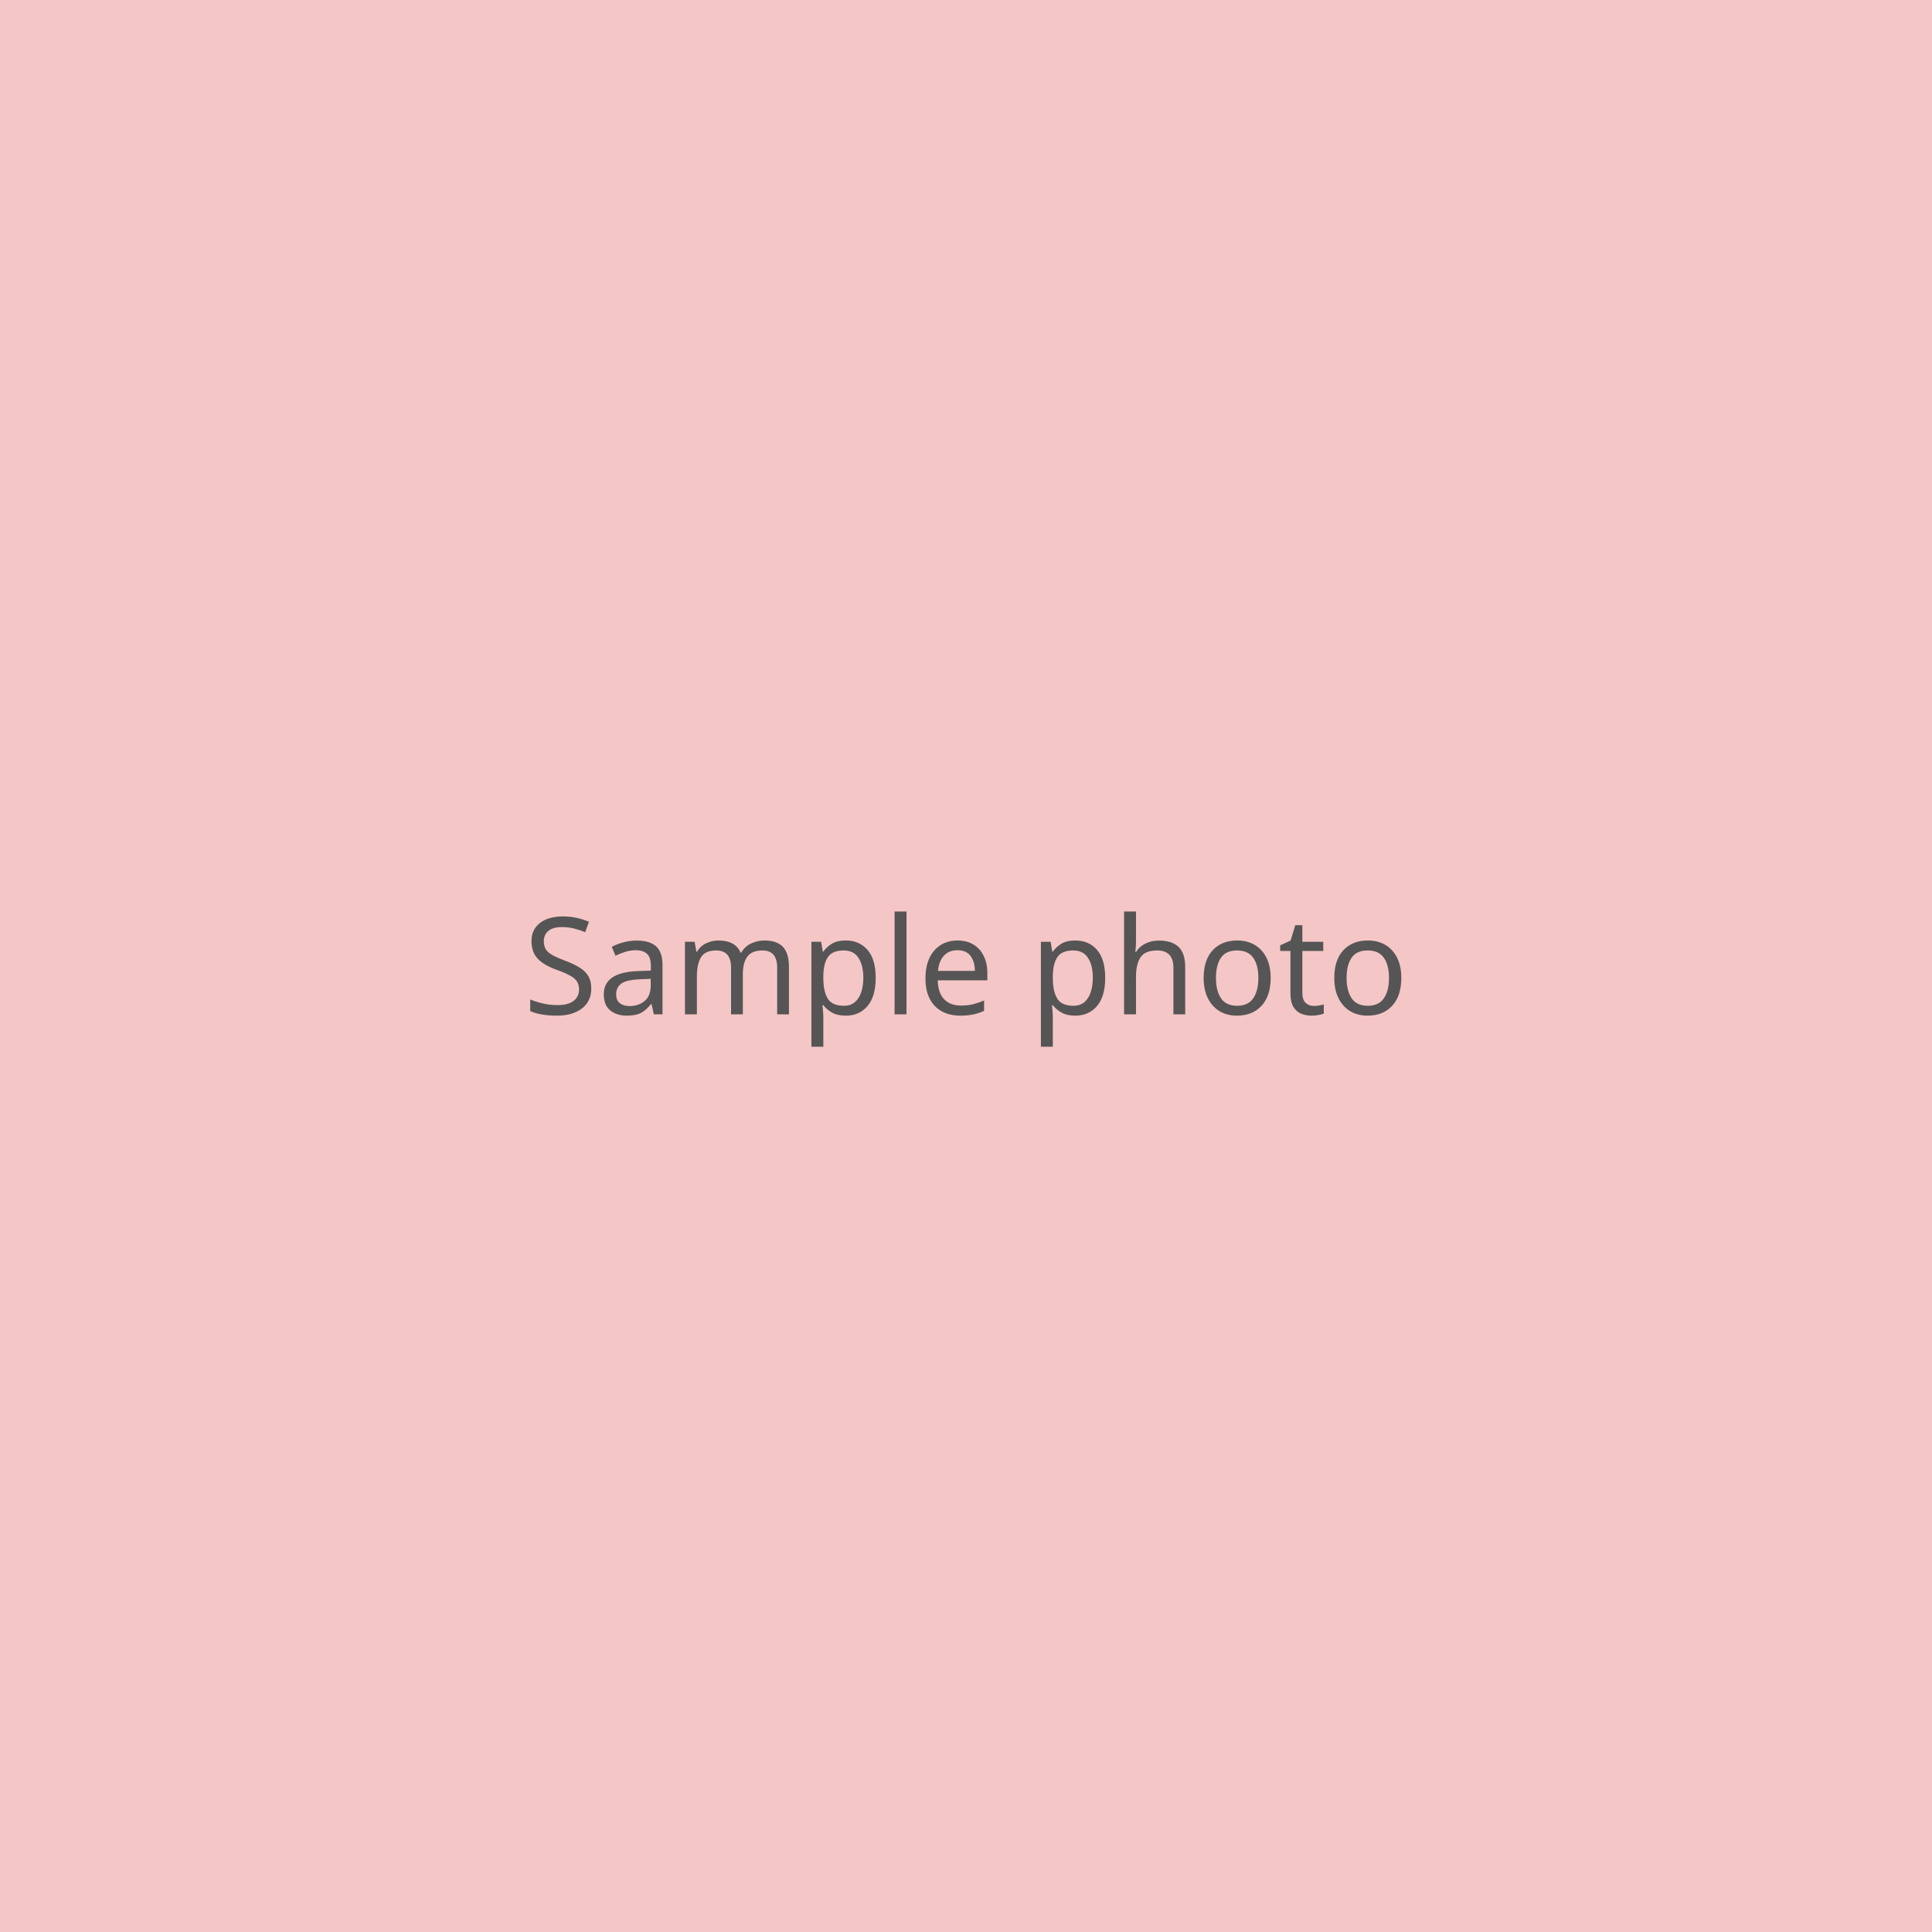
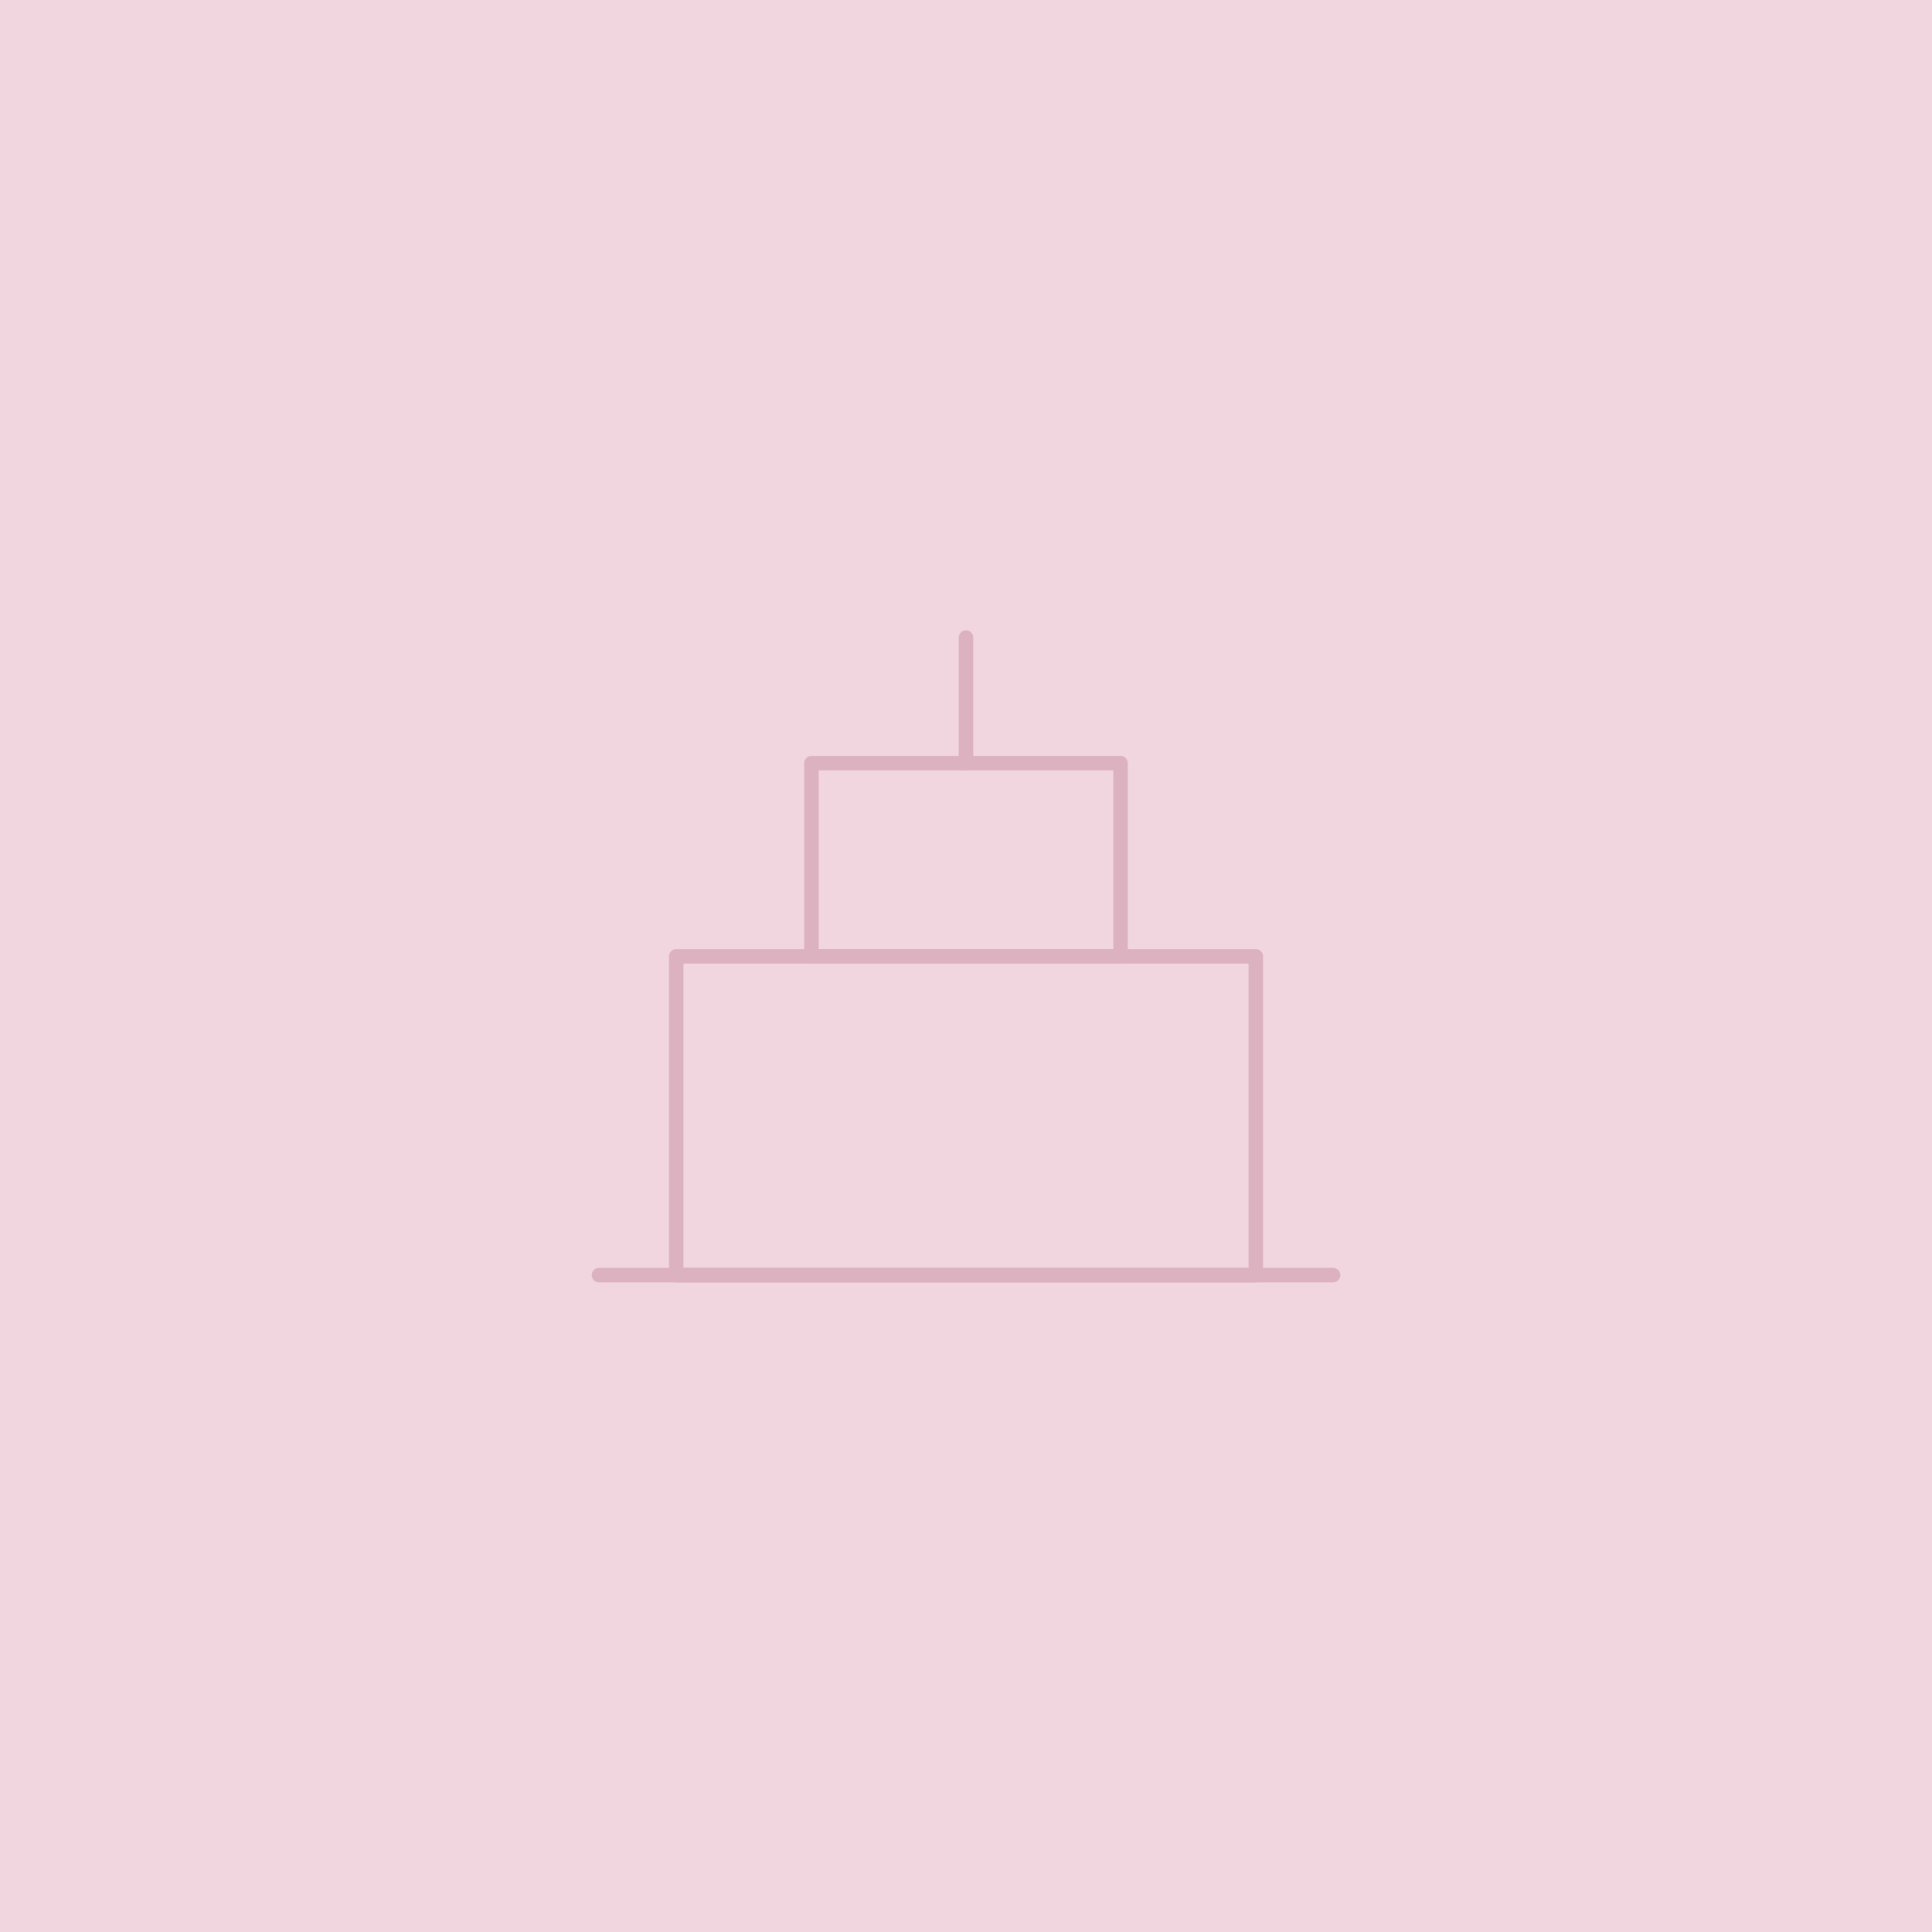
<svg xmlns="http://www.w3.org/2000/svg" viewBox="0 0 400 400">
-   <rect width="400" height="400" fill="#f5c6c6" />
-   <text x="200" y="210" font-size="28" text-anchor="middle" font-family="sans-serif" fill="#555">Sample photo</text>
+   <rect width="400" height="400" fill="#F1D6DF" />
+   <g fill="none" stroke="#DDB2C0" stroke-width="3" stroke-linejoin="round" stroke-linecap="round">
+     <path d="M200 132v26" />
+     <rect x="168" y="158" width="64" height="40" />
+     <rect x="140" y="198" width="120" height="66" />
+     <path d="M124 264h152" />
+   </g>
</svg>
